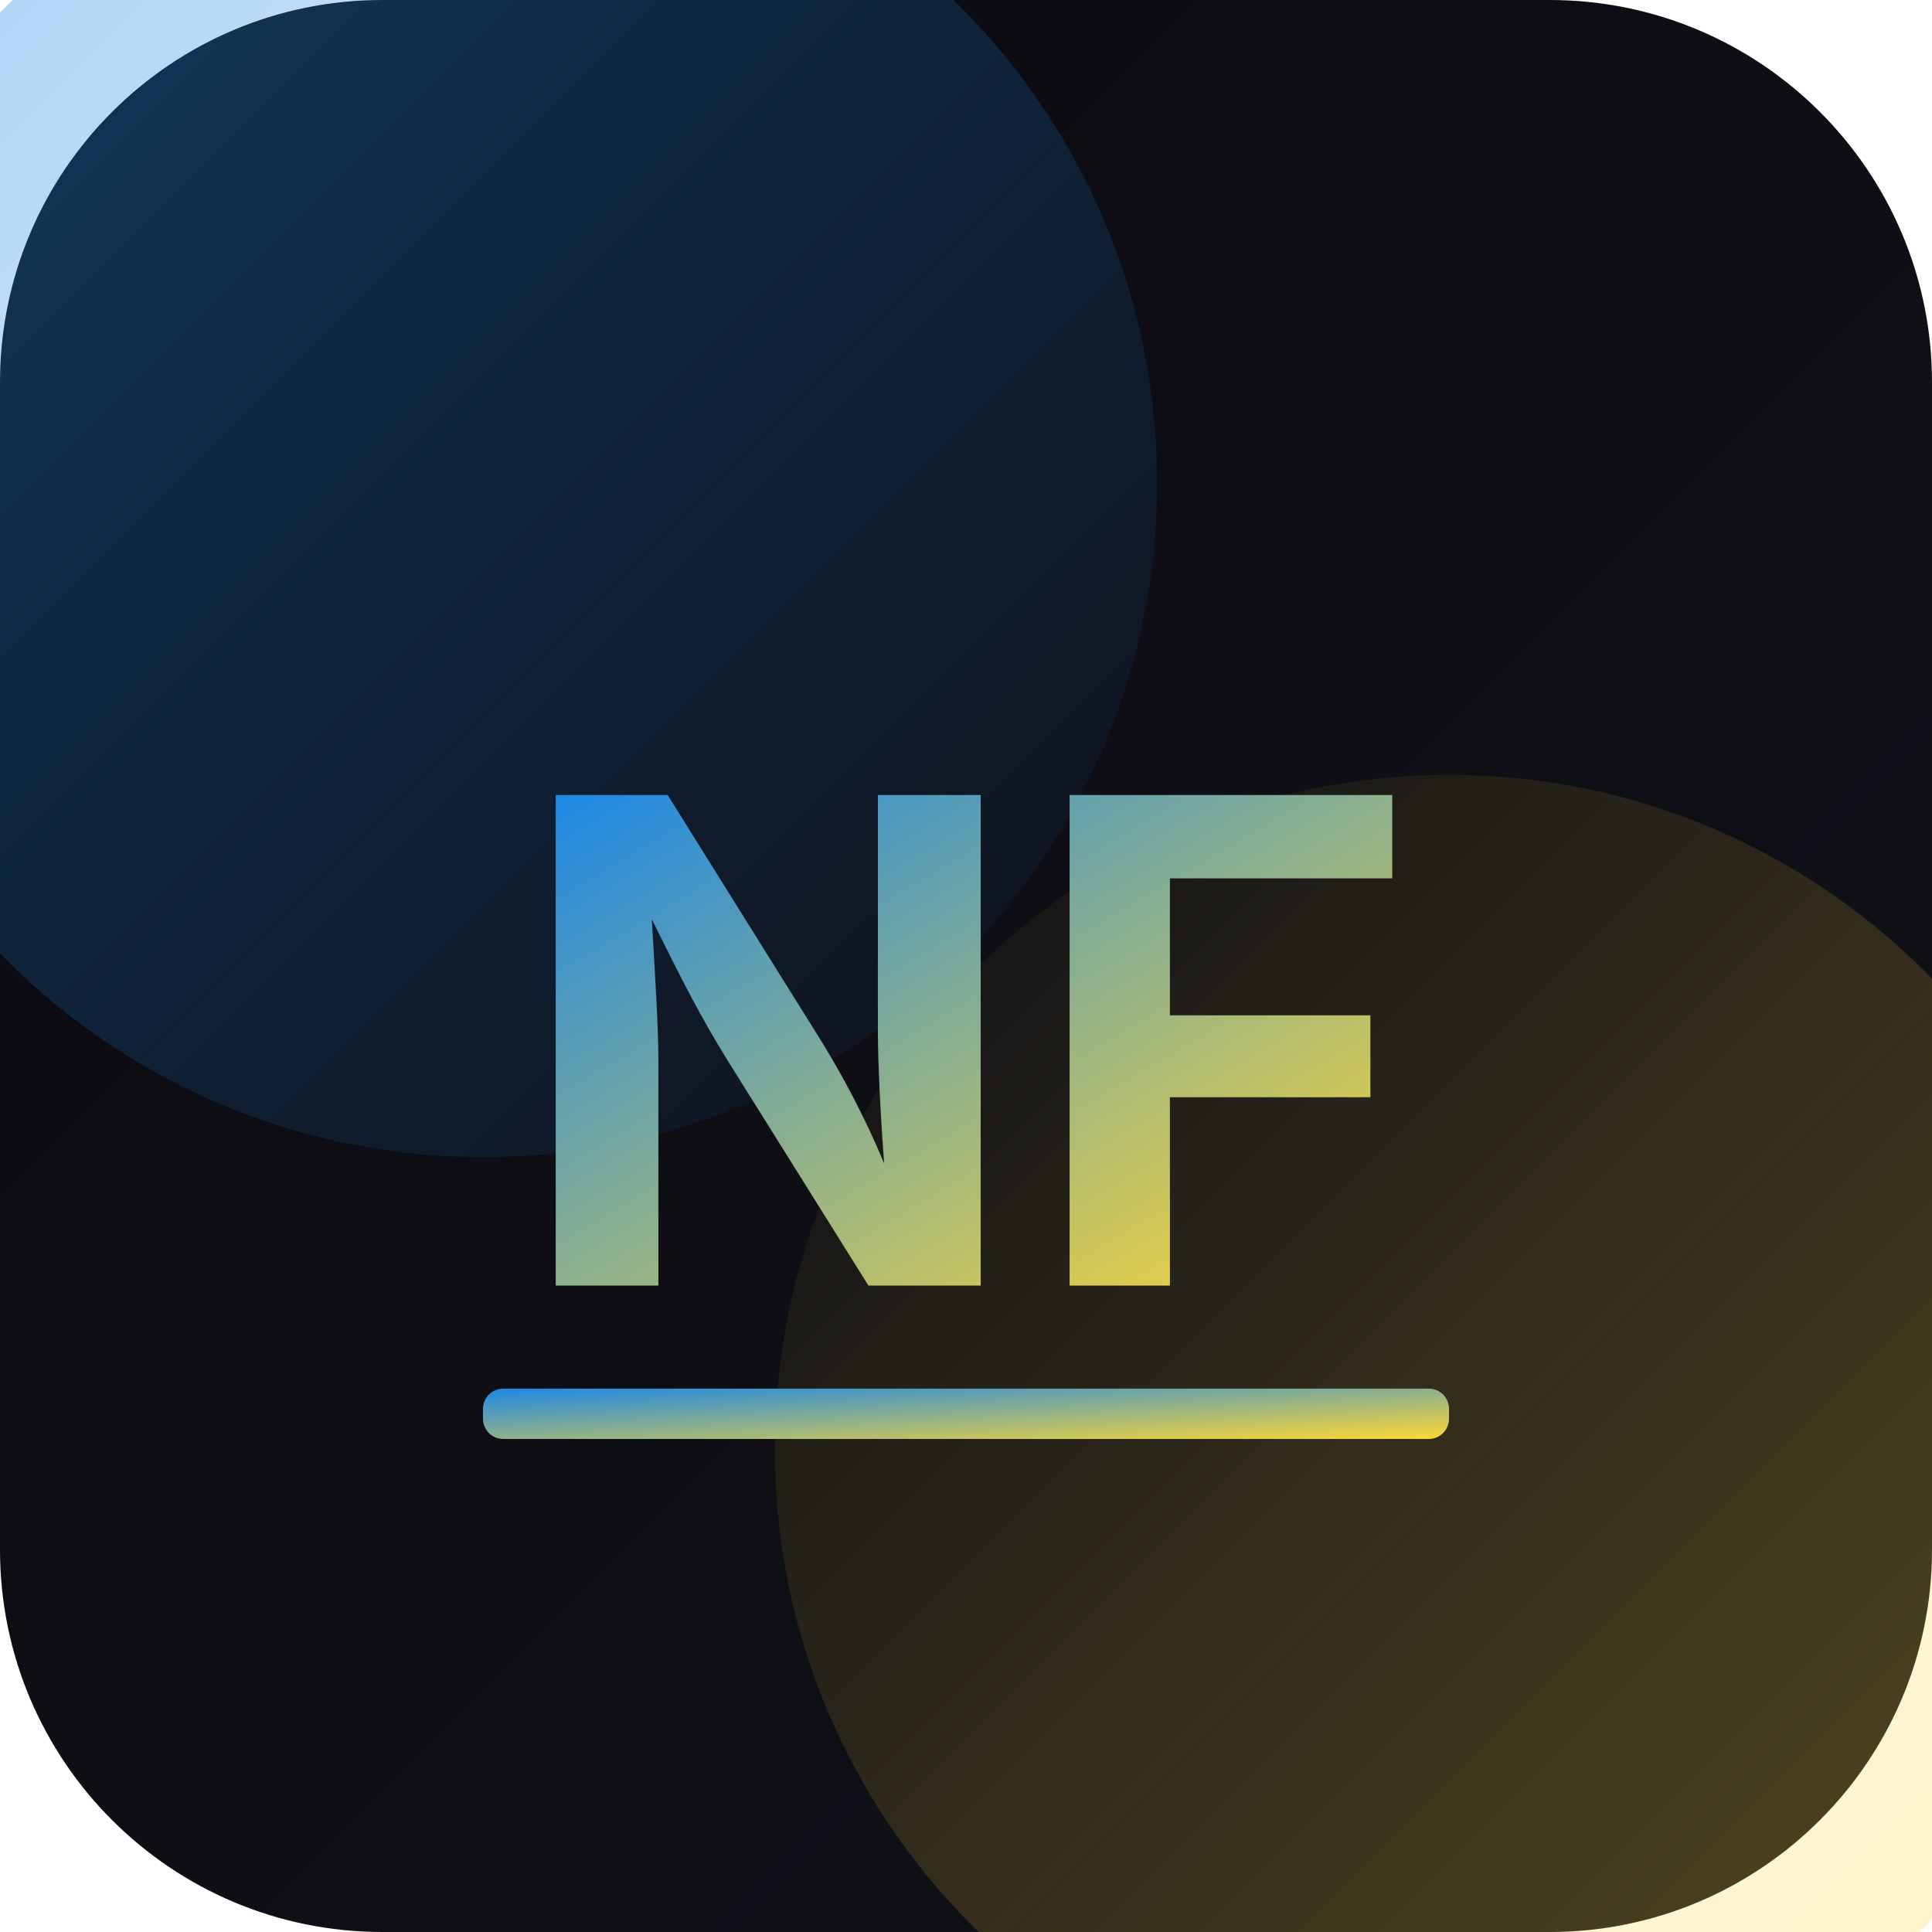
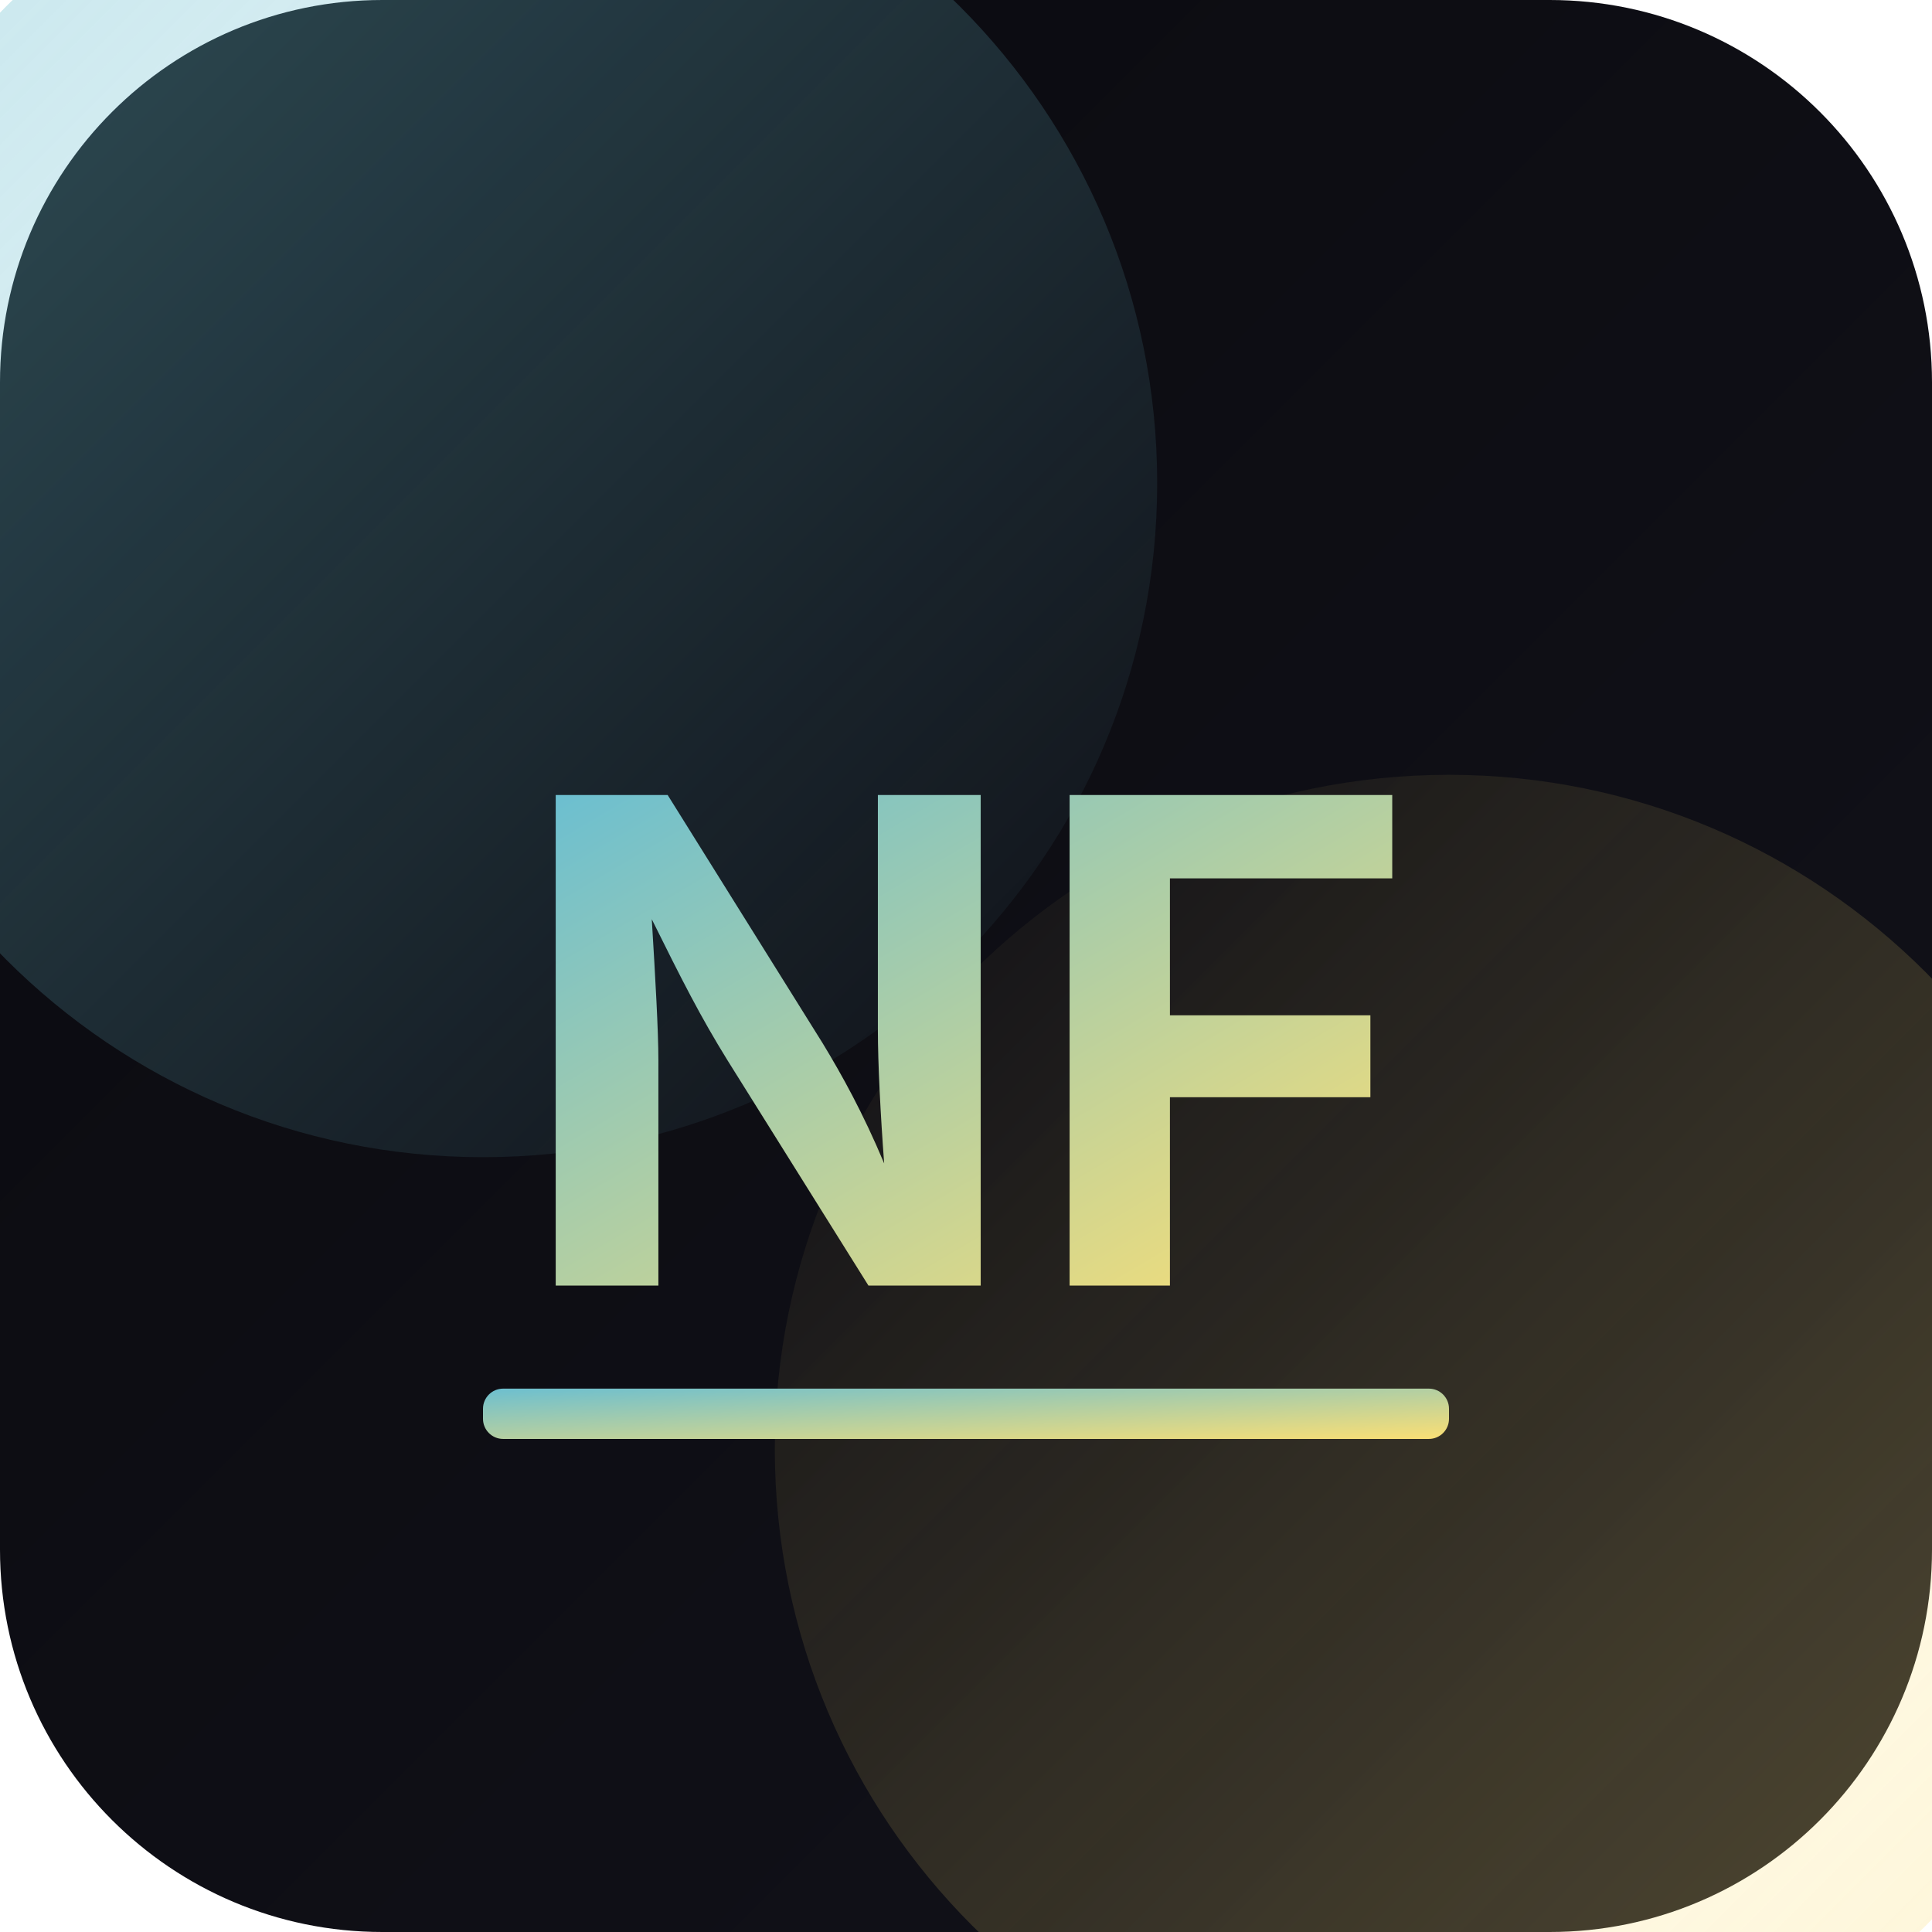
<svg xmlns="http://www.w3.org/2000/svg" width="192" height="192" viewBox="0 0 192 192">
  <defs>
    <linearGradient id="bg" x1="0%" y1="0%" x2="100%" y2="100%">
      <stop offset="0%" style="stop-color:#0A0A0F" />
      <stop offset="100%" style="stop-color:#12121A" />
    </linearGradient>
    <linearGradient id="brand" x1="0%" y1="0%" x2="100%" y2="100%">
-       <stop offset="0%" style="stop-color:#1E88E5" />
-       <stop offset="100%" style="stop-color:#FDD835" />
+       <stop offset="0%" style="stop-color:#6cbfd0" />
+       <stop offset="100%" style="stop-color:#fbdf74" />
    </linearGradient>
    <linearGradient id="glow-blue" x1="0%" y1="0%" x2="100%" y2="100%">
-       <stop offset="0%" style="stop-color:#1E88E5;stop-opacity:0.4" />
-       <stop offset="100%" style="stop-color:#1E88E5;stop-opacity:0" />
+       <stop offset="0%" style="stop-color:#6cbfd0;stop-opacity:0.4" />
+       <stop offset="100%" style="stop-color:#6cbfd0;stop-opacity:0" />
    </linearGradient>
    <linearGradient id="glow-yellow" x1="100%" y1="100%" x2="0%" y2="0%">
-       <stop offset="0%" style="stop-color:#FDD835;stop-opacity:0.3" />
-       <stop offset="100%" style="stop-color:#FDD835;stop-opacity:0" />
+       <stop offset="0%" style="stop-color:#fbdf74;stop-opacity:0.3" />
+       <stop offset="100%" style="stop-color:#fbdf74;stop-opacity:0" />
    </linearGradient>
  </defs>
  <rect width="192" height="192" rx="38" fill="url(#bg)" />
  <circle cx="48" cy="48" r="67" fill="url(#glow-blue)" />
  <circle cx="144" cy="144" r="67" fill="url(#glow-yellow)" />
  <text x="96" y="102.7" font-family="Inter, Arial, sans-serif" font-weight="700" font-size="67" fill="url(#brand)" text-anchor="middle" dominant-baseline="middle">NF</text>
  <rect x="48" y="138" width="96" height="5" rx="2" fill="url(#brand)" />
</svg>
